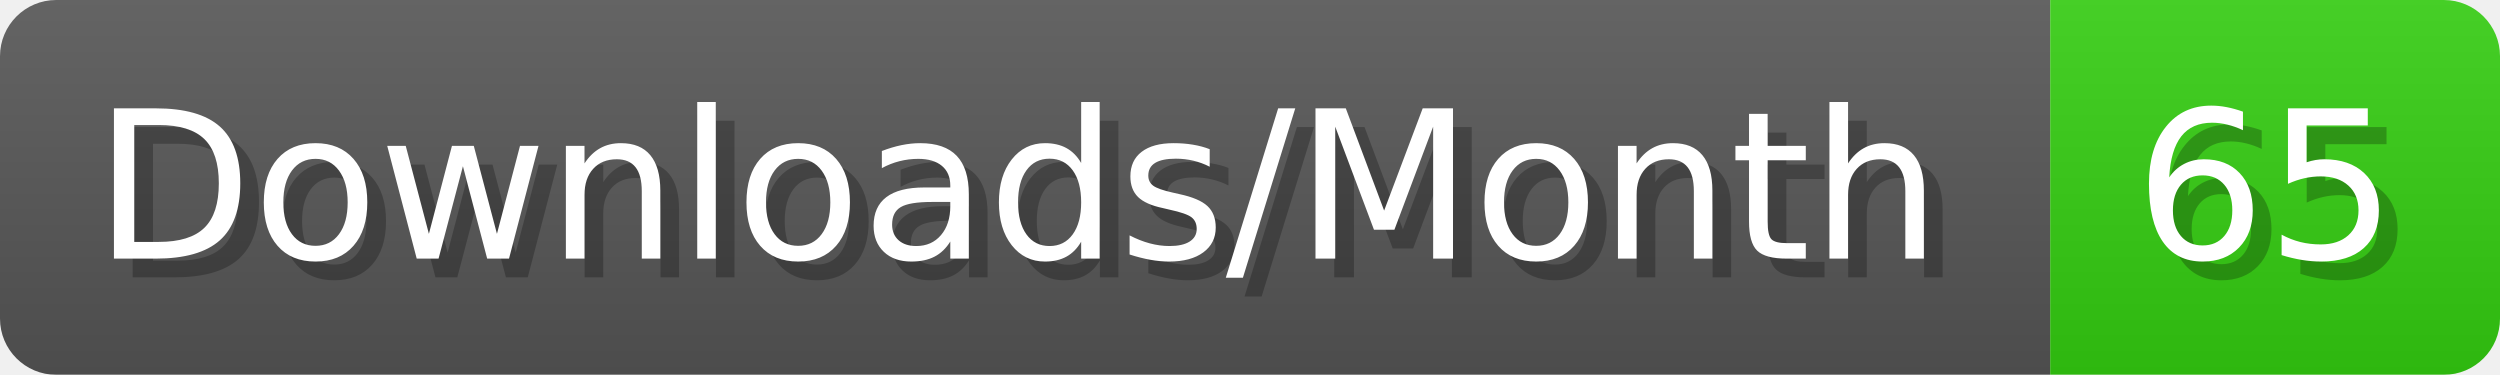
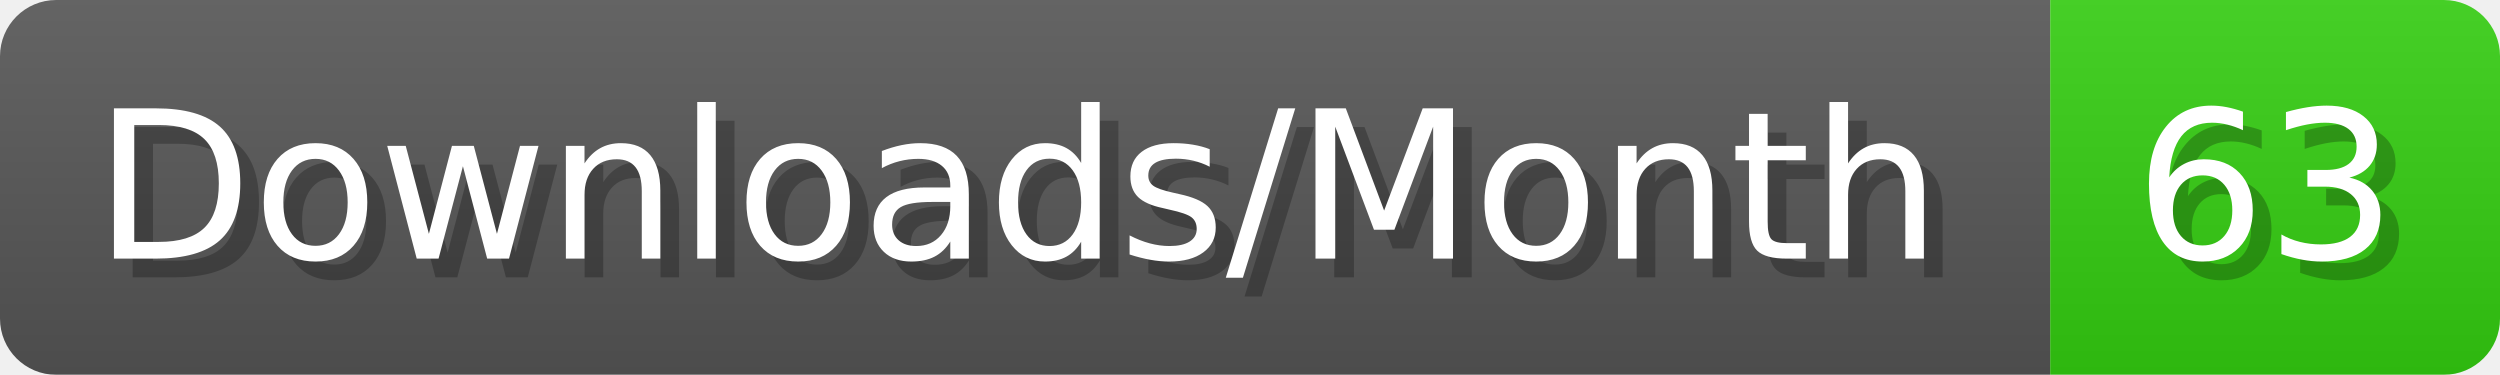
- <svg xmlns="http://www.w3.org/2000/svg" width="133.4" height="20" viewBox="0 0 1334 200" role="img" aria-label="Downloads/Month: 65">
+ <svg xmlns="http://www.w3.org/2000/svg" width="133.4" height="20" viewBox="0 0 1334 200" role="img" aria-label="Downloads/Month: 63">
  <linearGradient id="YlXUI" x2="0" y2="100%">
    <stop offset="0" stop-opacity=".1" stop-color="#EEE" />
    <stop offset="1" stop-opacity=".1" />
  </linearGradient>
  <mask id="JHhop">
    <rect width="1334" height="200" rx="30" fill="#FFF" />
  </mask>
  <g mask="url(#JHhop)">
    <rect width="1094" height="200" fill="#555" />
    <rect width="240" height="200" fill="#3C1" x="1094" />
    <rect width="1334" height="200" fill="url(#YlXUI)" />
  </g>
  <g aria-hidden="true" fill="#fff" text-anchor="start" font-family="Verdana,DejaVu Sans,sans-serif" font-size="110">
    <text x="60" y="148" textLength="994" fill="#000" opacity="0.25">Downloads/Month</text>
    <text x="50" y="138" textLength="994">Downloads/Month</text>
-     <text x="1149" y="148" textLength="140" fill="#000" opacity="0.25">65</text>
-     <text x="1139" y="138" textLength="140">65</text>
+     <text x="1149" y="148" textLength="140" fill="#000" opacity="0.25">63</text>
+     <text x="1139" y="138" textLength="140">63</text>
  </g>
</svg>
